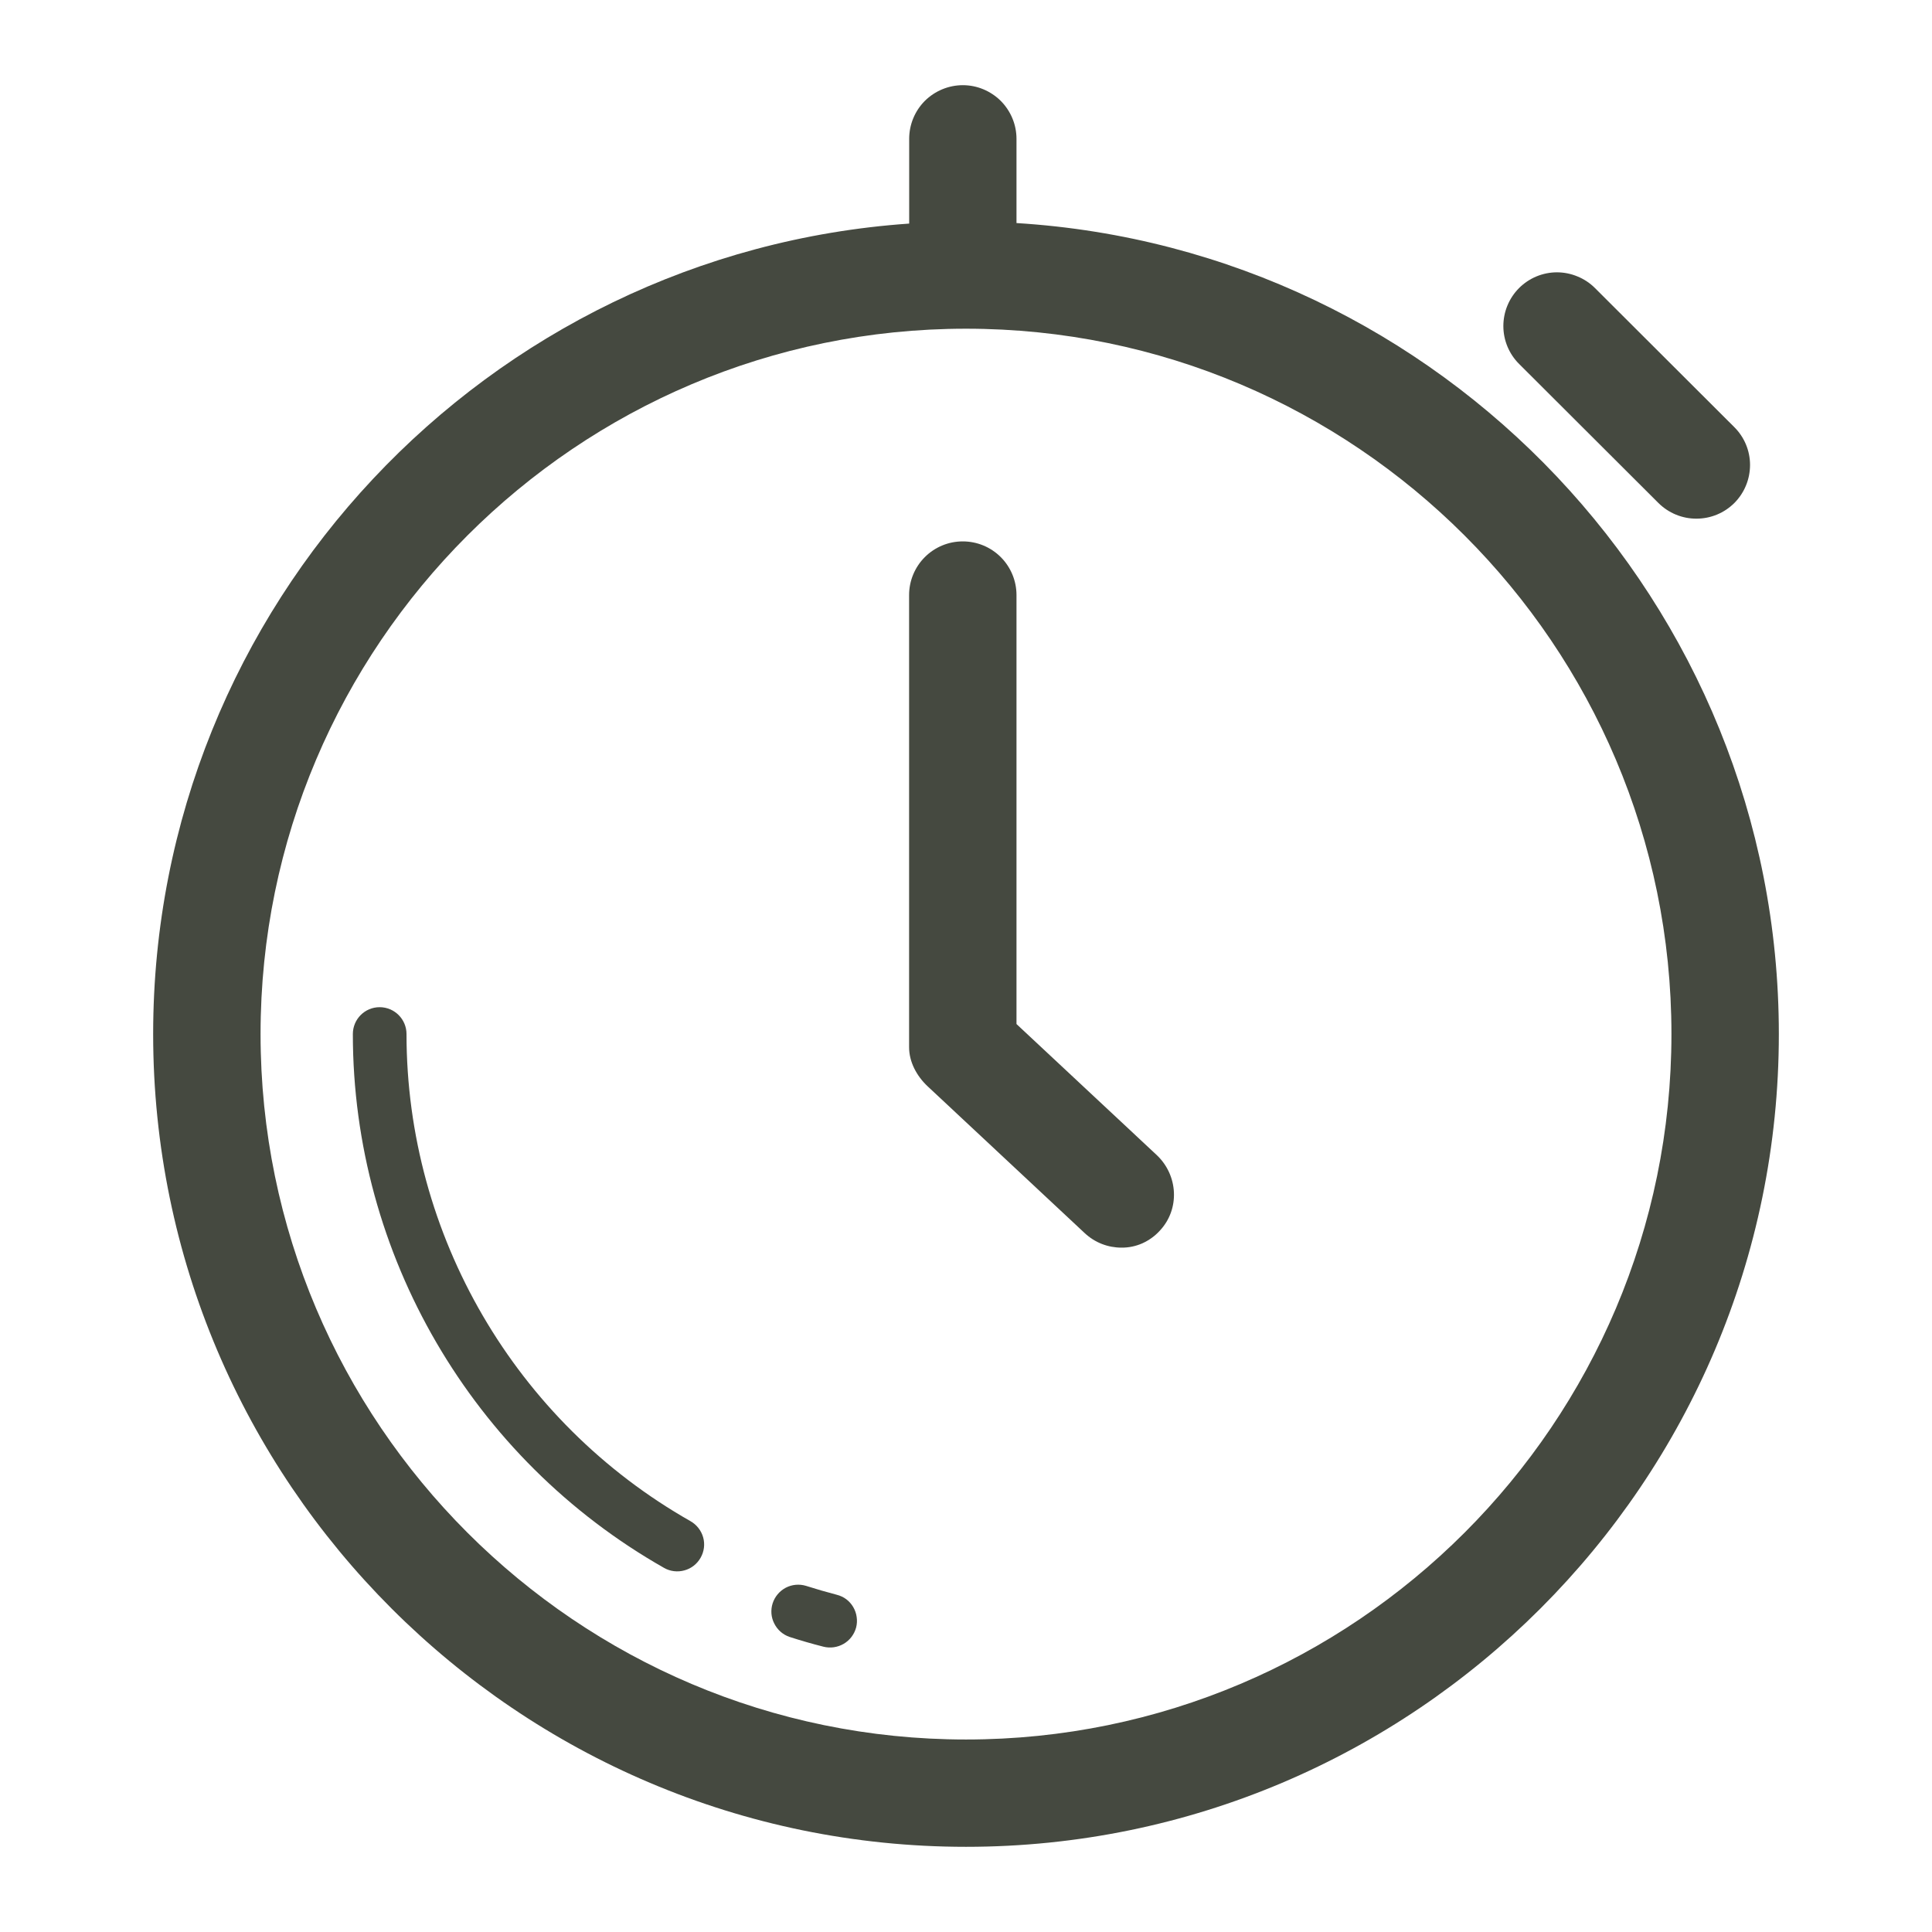
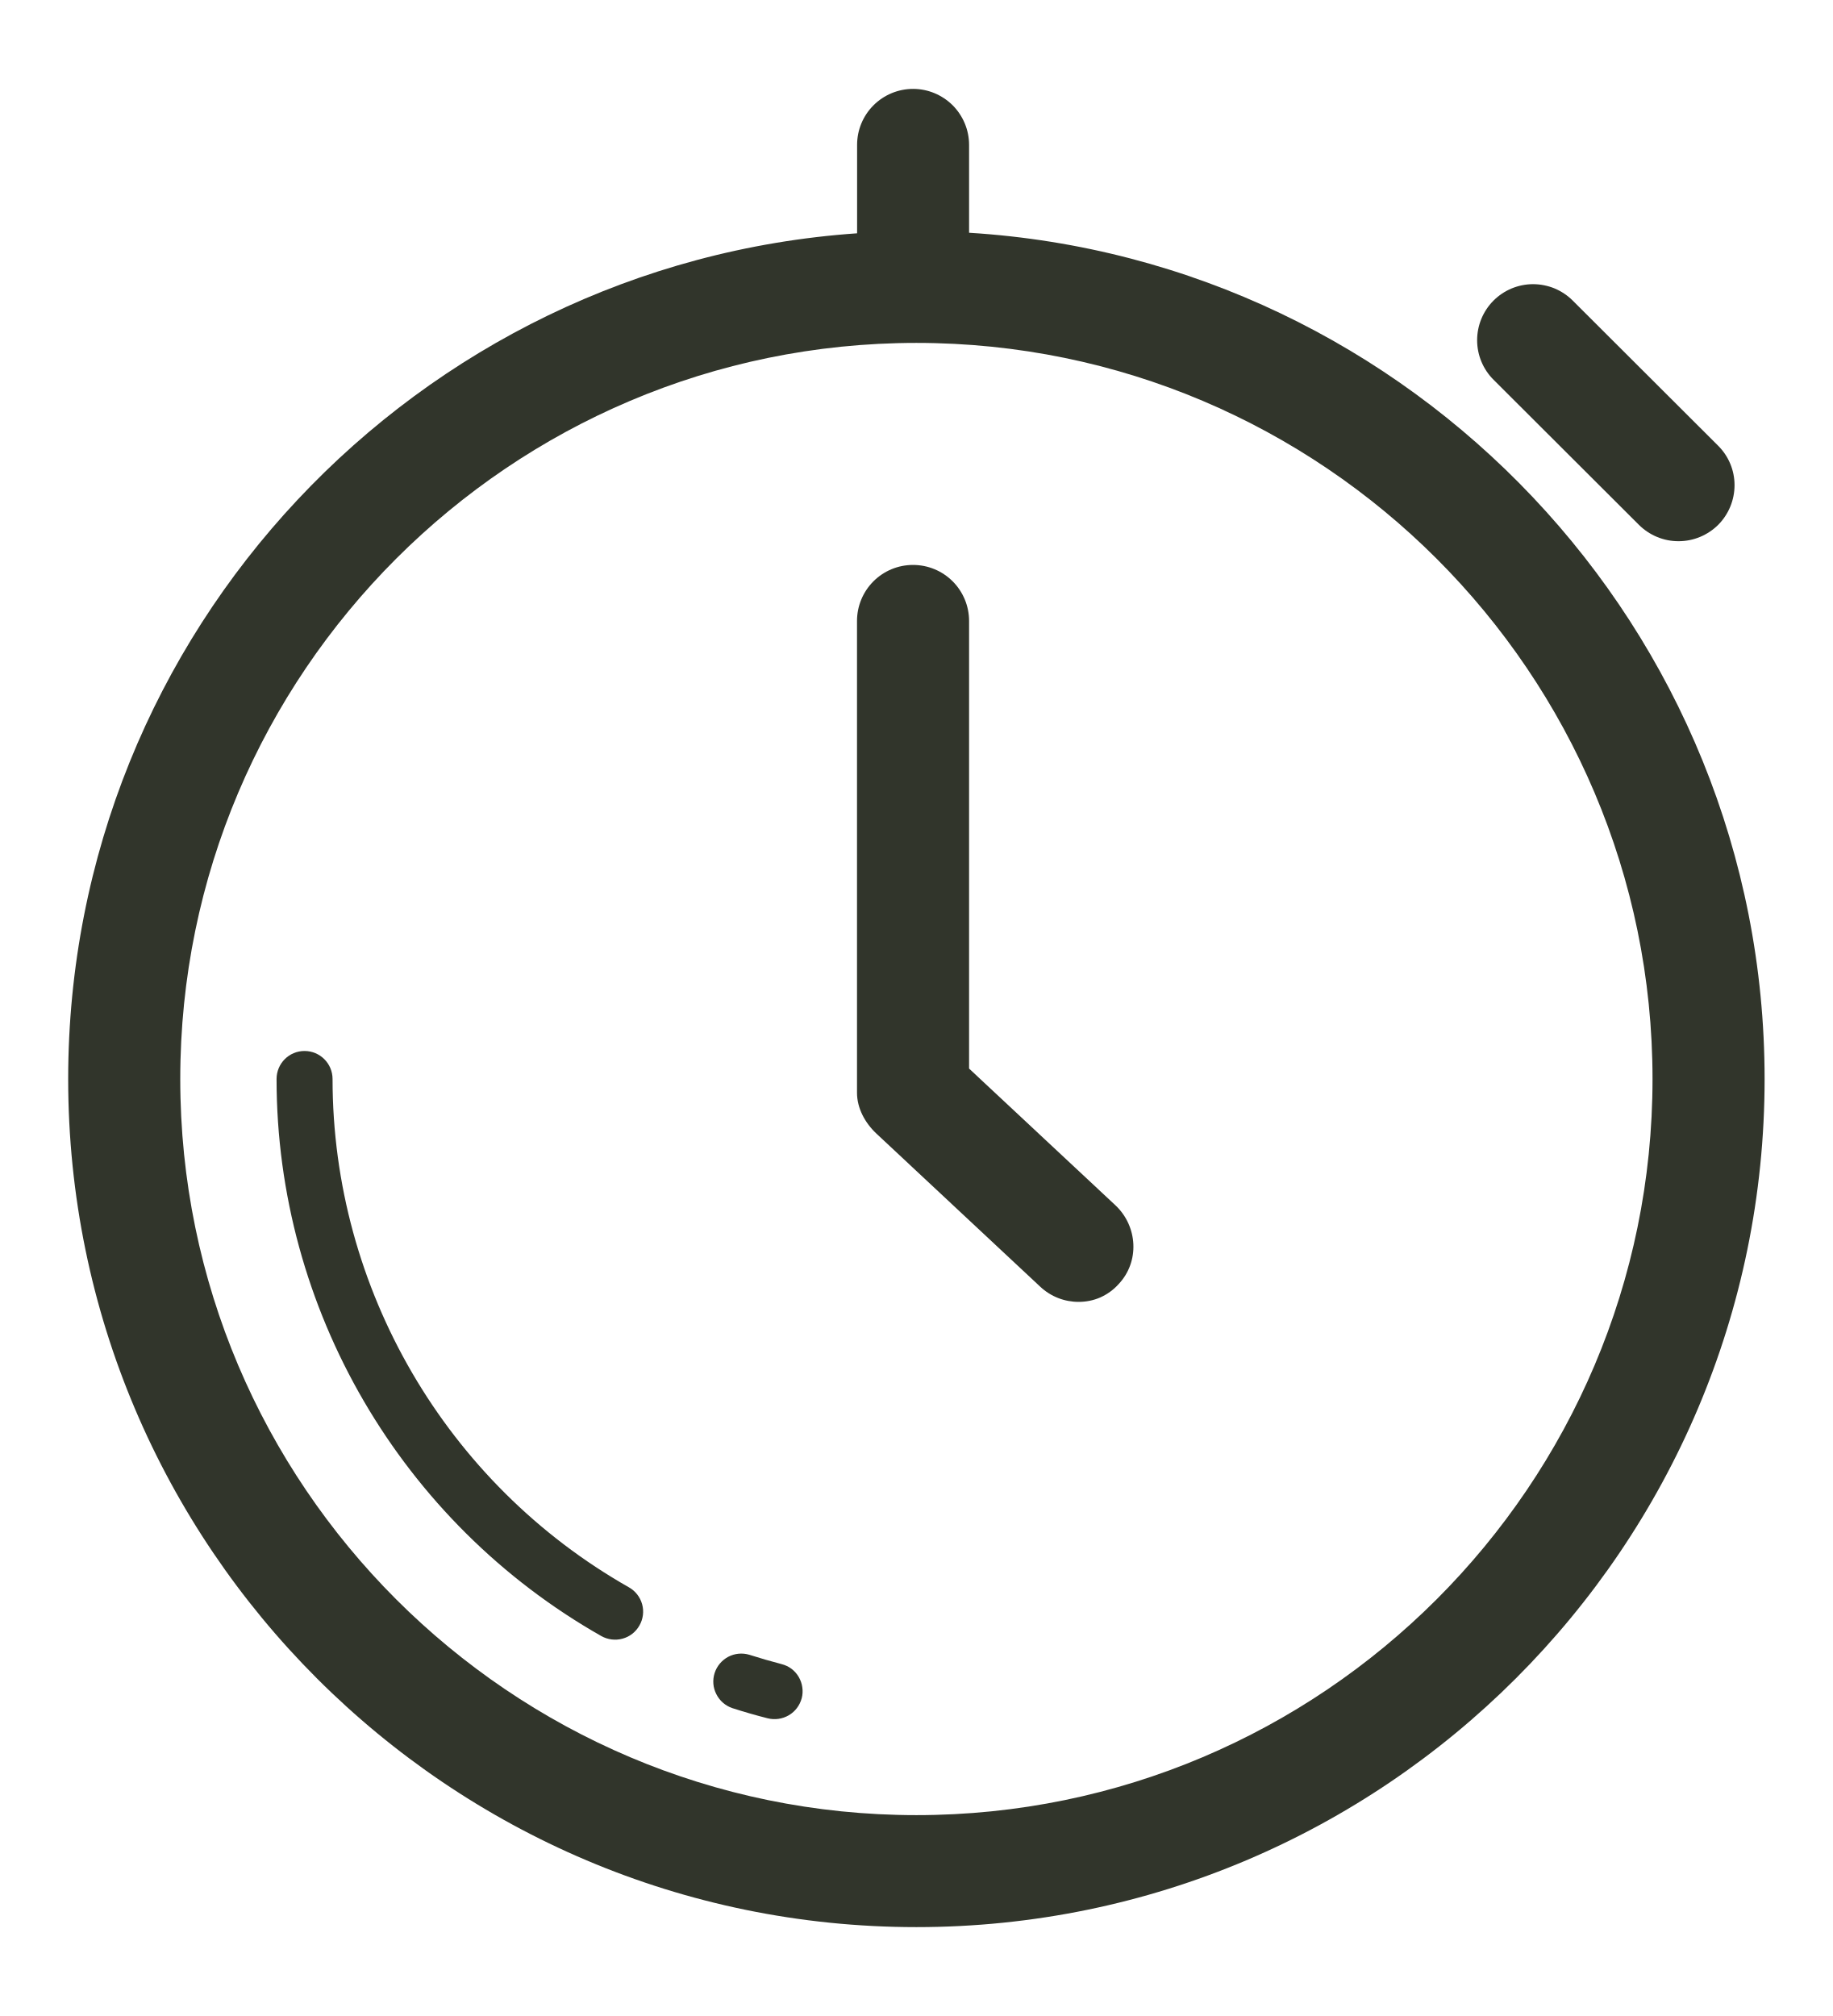
- <svg xmlns="http://www.w3.org/2000/svg" width="22" height="22" viewBox="0 0 22 22" fill="none">
-   <g opacity="0.9">
-     <path d="M11.575 2.54V1.581C11.575 1.419 11.51 1.264 11.396 1.149C11.281 1.035 11.126 0.97 10.964 0.97C10.802 0.97 10.646 1.035 10.531 1.149C10.417 1.264 10.353 1.419 10.353 1.581V2.546C5.55 2.879 1.744 6.89 1.744 11.775C1.744 16.878 5.897 21.03 11 21.03C16.103 21.03 20.256 16.878 20.256 11.775C20.256 6.865 16.411 2.838 11.575 2.54ZM11 19.808C6.57 19.808 2.967 16.204 2.967 11.775C2.967 7.346 6.57 3.743 11 3.743C15.43 3.743 19.033 7.346 19.033 11.775C19.033 16.204 15.43 19.808 11 19.808Z" fill="#31352B" />
-     <path d="M7.863 17.322C5.868 16.19 4.629 14.064 4.629 11.775C4.629 11.606 4.492 11.469 4.323 11.469C4.154 11.469 4.018 11.606 4.018 11.775C4.018 14.284 5.376 16.613 7.562 17.854C7.632 17.894 7.716 17.904 7.794 17.882C7.872 17.861 7.938 17.809 7.978 17.738C8.018 17.668 8.029 17.584 8.007 17.506C7.985 17.428 7.933 17.362 7.863 17.322Z" fill="#31352B" />
-     <path d="M9.529 18.16C9.411 18.129 9.293 18.095 9.177 18.058C9.1 18.035 9.018 18.043 8.947 18.08C8.876 18.118 8.823 18.181 8.798 18.258C8.774 18.334 8.78 18.417 8.817 18.488C8.853 18.56 8.915 18.614 8.991 18.64C9.118 18.681 9.246 18.718 9.376 18.751C9.455 18.771 9.538 18.759 9.608 18.718C9.678 18.677 9.728 18.61 9.749 18.532C9.759 18.493 9.761 18.452 9.755 18.413C9.75 18.373 9.736 18.335 9.716 18.3C9.696 18.266 9.669 18.235 9.637 18.211C9.605 18.187 9.568 18.17 9.529 18.16Z" fill="#31352B" />
-     <path d="M18.885 5.728C19 5.842 19.156 5.907 19.318 5.906C19.48 5.906 19.635 5.842 19.75 5.727C19.864 5.612 19.928 5.457 19.928 5.294C19.928 5.132 19.863 4.977 19.748 4.863L18.162 3.28C18.105 3.223 18.037 3.178 17.963 3.148C17.889 3.117 17.809 3.101 17.729 3.101C17.649 3.101 17.57 3.117 17.495 3.148C17.421 3.179 17.354 3.224 17.297 3.281C17.183 3.396 17.119 3.551 17.119 3.713C17.119 3.875 17.184 4.031 17.299 4.145L18.885 5.728Z" fill="#31352B" />
-     <path d="M11.575 11.661V6.776C11.575 6.614 11.51 6.458 11.396 6.344C11.281 6.229 11.126 6.165 10.963 6.165C10.801 6.165 10.646 6.229 10.531 6.344C10.417 6.458 10.352 6.614 10.352 6.776V11.925C10.352 12.094 10.44 12.254 10.562 12.369L12.351 14.041C12.469 14.152 12.62 14.207 12.77 14.207C12.852 14.208 12.933 14.191 13.008 14.158C13.083 14.124 13.15 14.076 13.205 14.016C13.438 13.77 13.417 13.383 13.171 13.152L11.575 11.661Z" fill="#31352B" />
-   </g>
+ <svg xmlns="http://www.w3.org/2000/svg" width="20" height="22" viewBox="0 0 20 22" fill="none">
+   <path d="M10.575 2.54V1.581C10.575 1.419 10.51 1.264 10.396 1.149C10.281 1.035 10.126 0.97 9.964 0.97C9.802 0.97 9.646 1.035 9.532 1.149C9.417 1.264 9.353 1.419 9.353 1.581V2.546C4.55 2.879 0.744 6.89 0.744 11.775C0.744 16.878 4.897 21.03 10 21.03C15.103 21.03 19.256 16.878 19.256 11.775C19.256 6.865 15.411 2.838 10.575 2.54ZM10 19.808C5.57 19.808 1.967 16.204 1.967 11.775C1.967 7.346 5.57 3.742 10 3.742C14.43 3.742 18.033 7.346 18.033 11.775C18.033 16.204 14.43 19.808 10 19.808Z" fill="#31352B" />
+   <path d="M6.863 17.322C4.868 16.19 3.629 14.064 3.629 11.775C3.629 11.606 3.492 11.469 3.323 11.469C3.154 11.469 3.018 11.606 3.018 11.775C3.018 14.284 4.376 16.613 6.562 17.854C6.632 17.893 6.716 17.904 6.794 17.882C6.872 17.861 6.938 17.809 6.978 17.738C7.018 17.668 7.029 17.584 7.007 17.506C6.985 17.428 6.934 17.362 6.863 17.322Z" fill="#31352B" />
+   <path d="M8.529 18.16C8.411 18.129 8.293 18.095 8.177 18.058C8.1 18.035 8.018 18.043 7.947 18.08C7.876 18.118 7.823 18.181 7.798 18.258C7.774 18.334 7.78 18.417 7.817 18.488C7.853 18.56 7.915 18.614 7.991 18.64C8.118 18.681 8.246 18.718 8.376 18.751C8.455 18.771 8.538 18.759 8.608 18.718C8.678 18.677 8.728 18.61 8.749 18.531C8.759 18.493 8.761 18.452 8.755 18.413C8.75 18.373 8.736 18.335 8.716 18.3C8.696 18.266 8.669 18.235 8.637 18.211C8.605 18.187 8.568 18.17 8.529 18.16Z" fill="#31352B" />
+   <path d="M17.885 5.728C18 5.842 18.156 5.907 18.318 5.906C18.48 5.906 18.635 5.841 18.75 5.727C18.864 5.612 18.928 5.456 18.928 5.294C18.928 5.132 18.863 4.977 18.748 4.863L17.162 3.28C17.105 3.223 17.037 3.178 16.963 3.147C16.889 3.117 16.809 3.101 16.729 3.101C16.649 3.101 16.57 3.117 16.495 3.148C16.421 3.179 16.354 3.224 16.297 3.281C16.183 3.396 16.119 3.551 16.119 3.713C16.119 3.875 16.184 4.031 16.299 4.145L17.885 5.728Z" fill="#31352B" />
+   <path d="M10.575 11.661V6.776C10.575 6.614 10.51 6.458 10.396 6.344C10.281 6.229 10.126 6.165 9.963 6.165C9.801 6.165 9.646 6.229 9.531 6.344C9.417 6.458 9.352 6.614 9.352 6.776V11.925C9.352 12.094 9.44 12.254 9.562 12.369L11.351 14.041C11.469 14.152 11.62 14.207 11.77 14.207C11.852 14.207 11.933 14.191 12.008 14.158C12.083 14.124 12.15 14.076 12.205 14.015C12.438 13.77 12.417 13.383 12.171 13.152L10.575 11.661Z" fill="#31352B" />
</svg>
